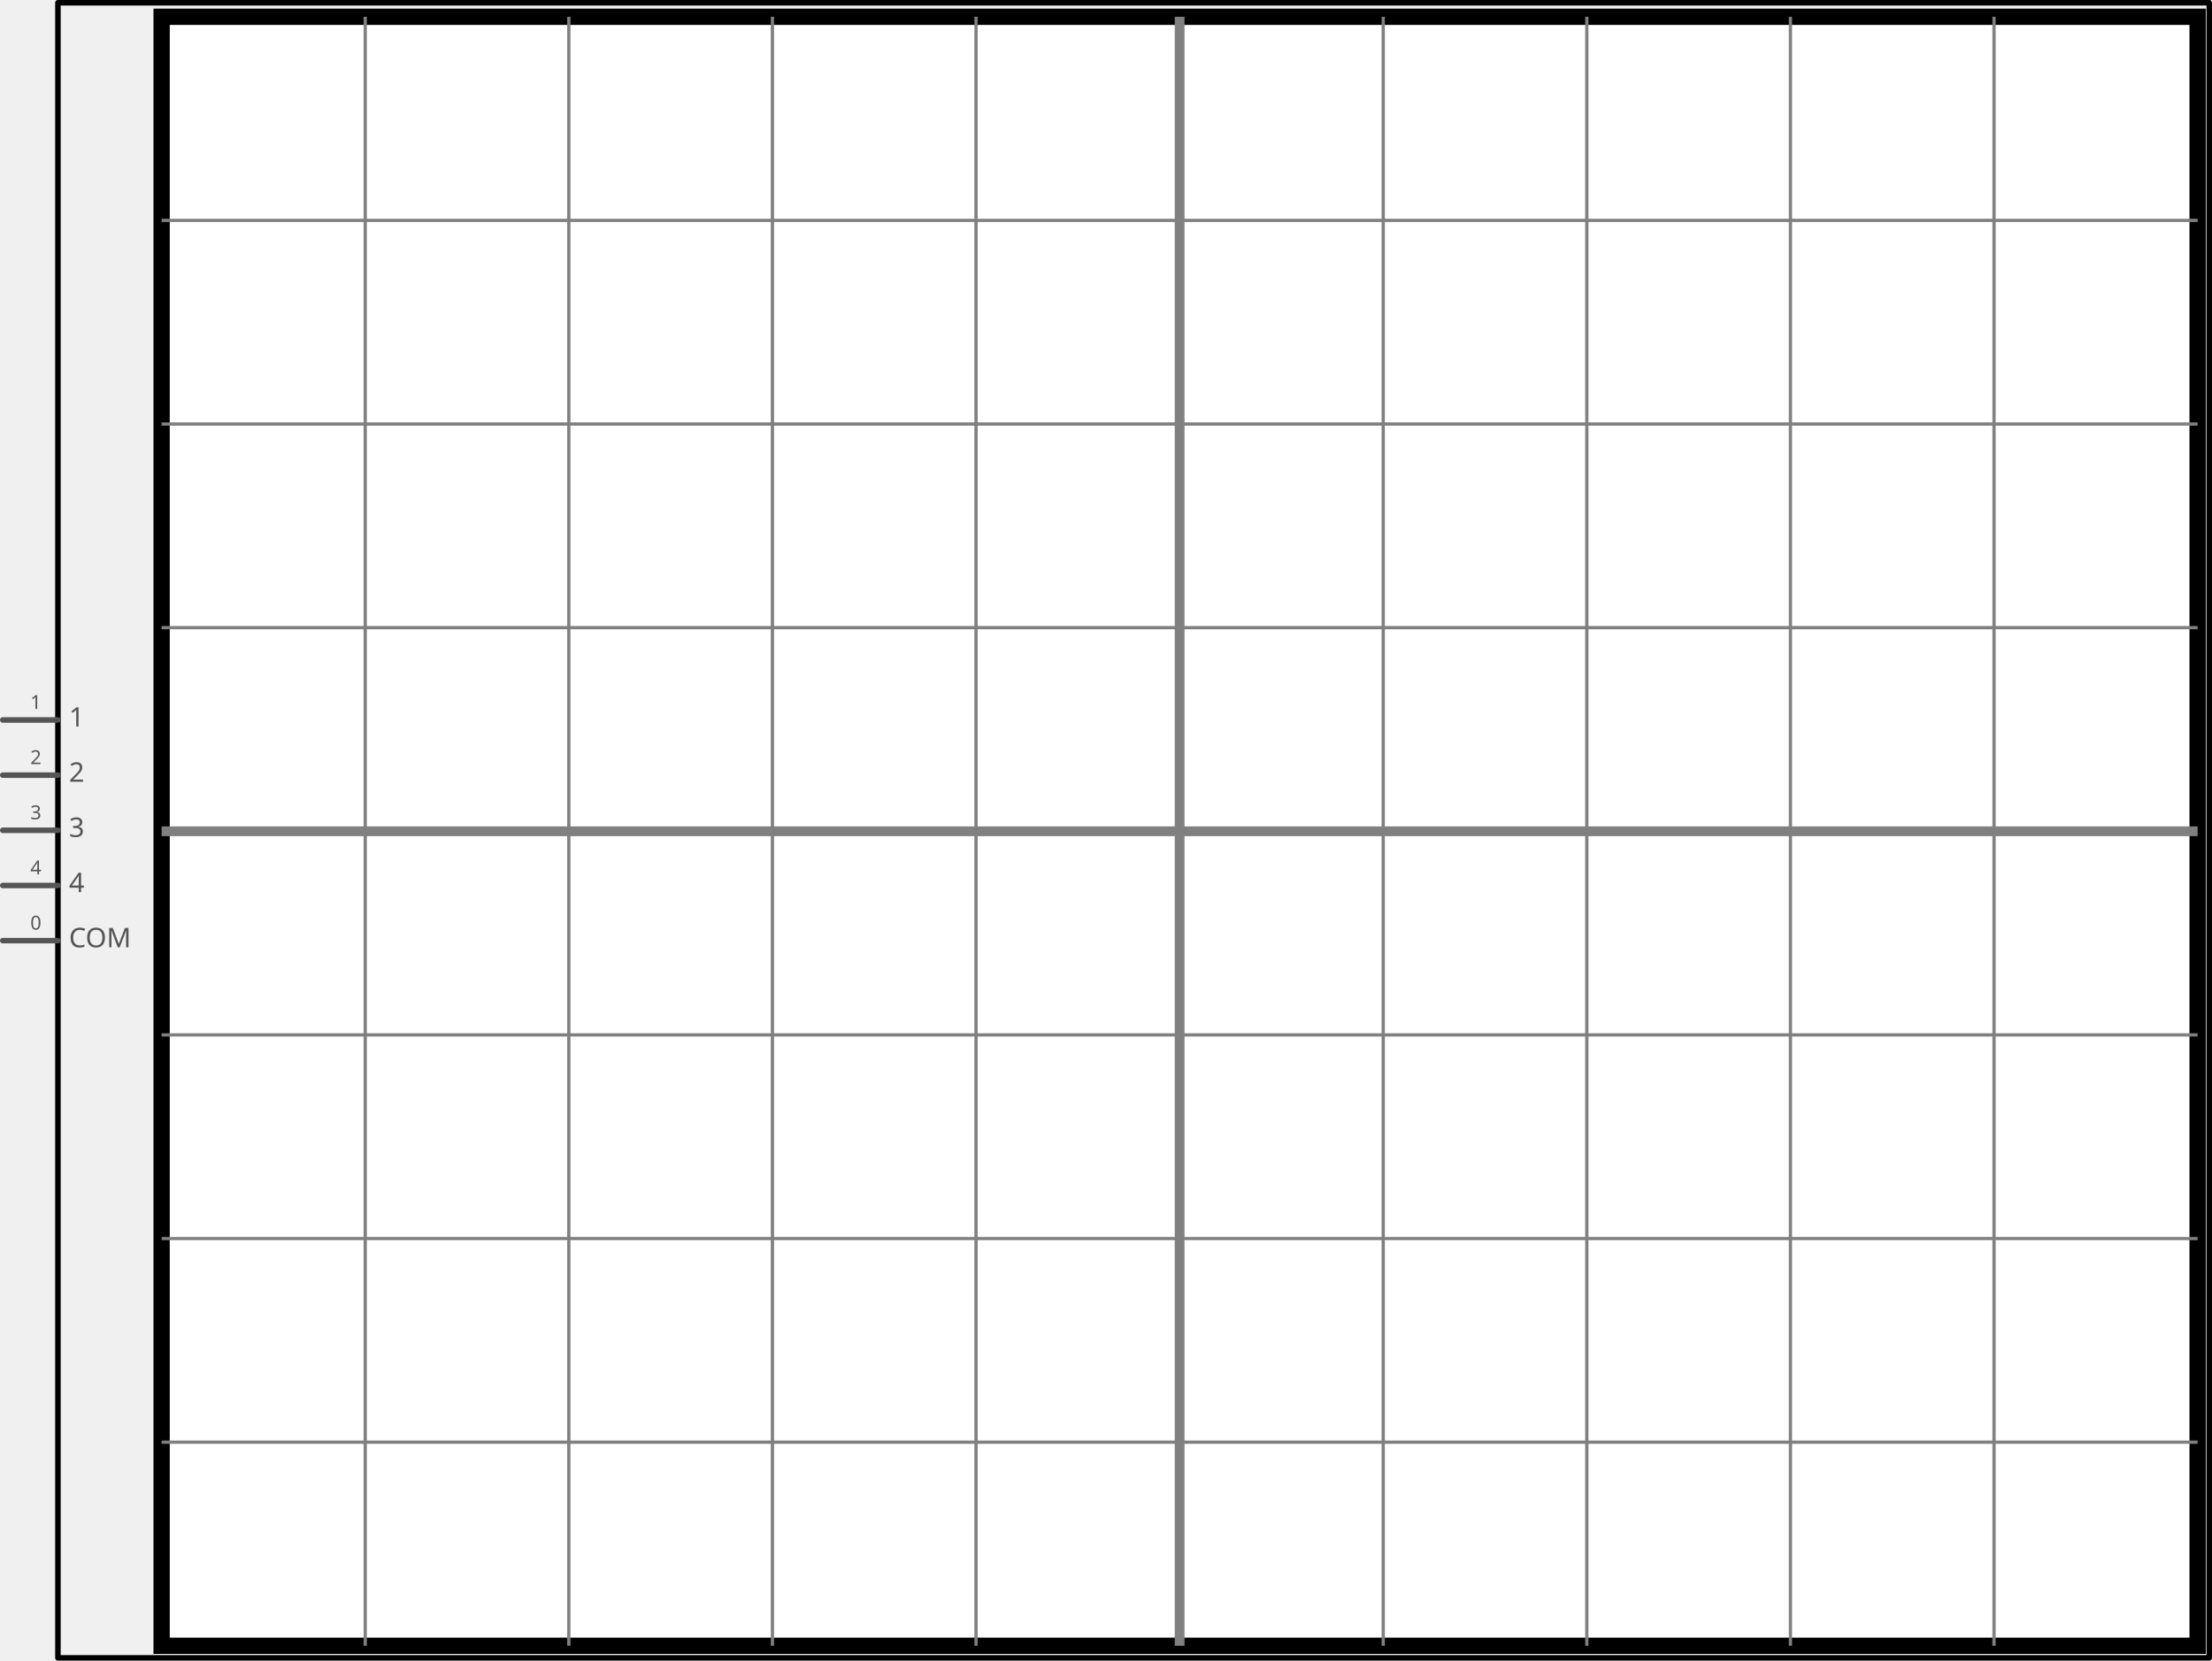
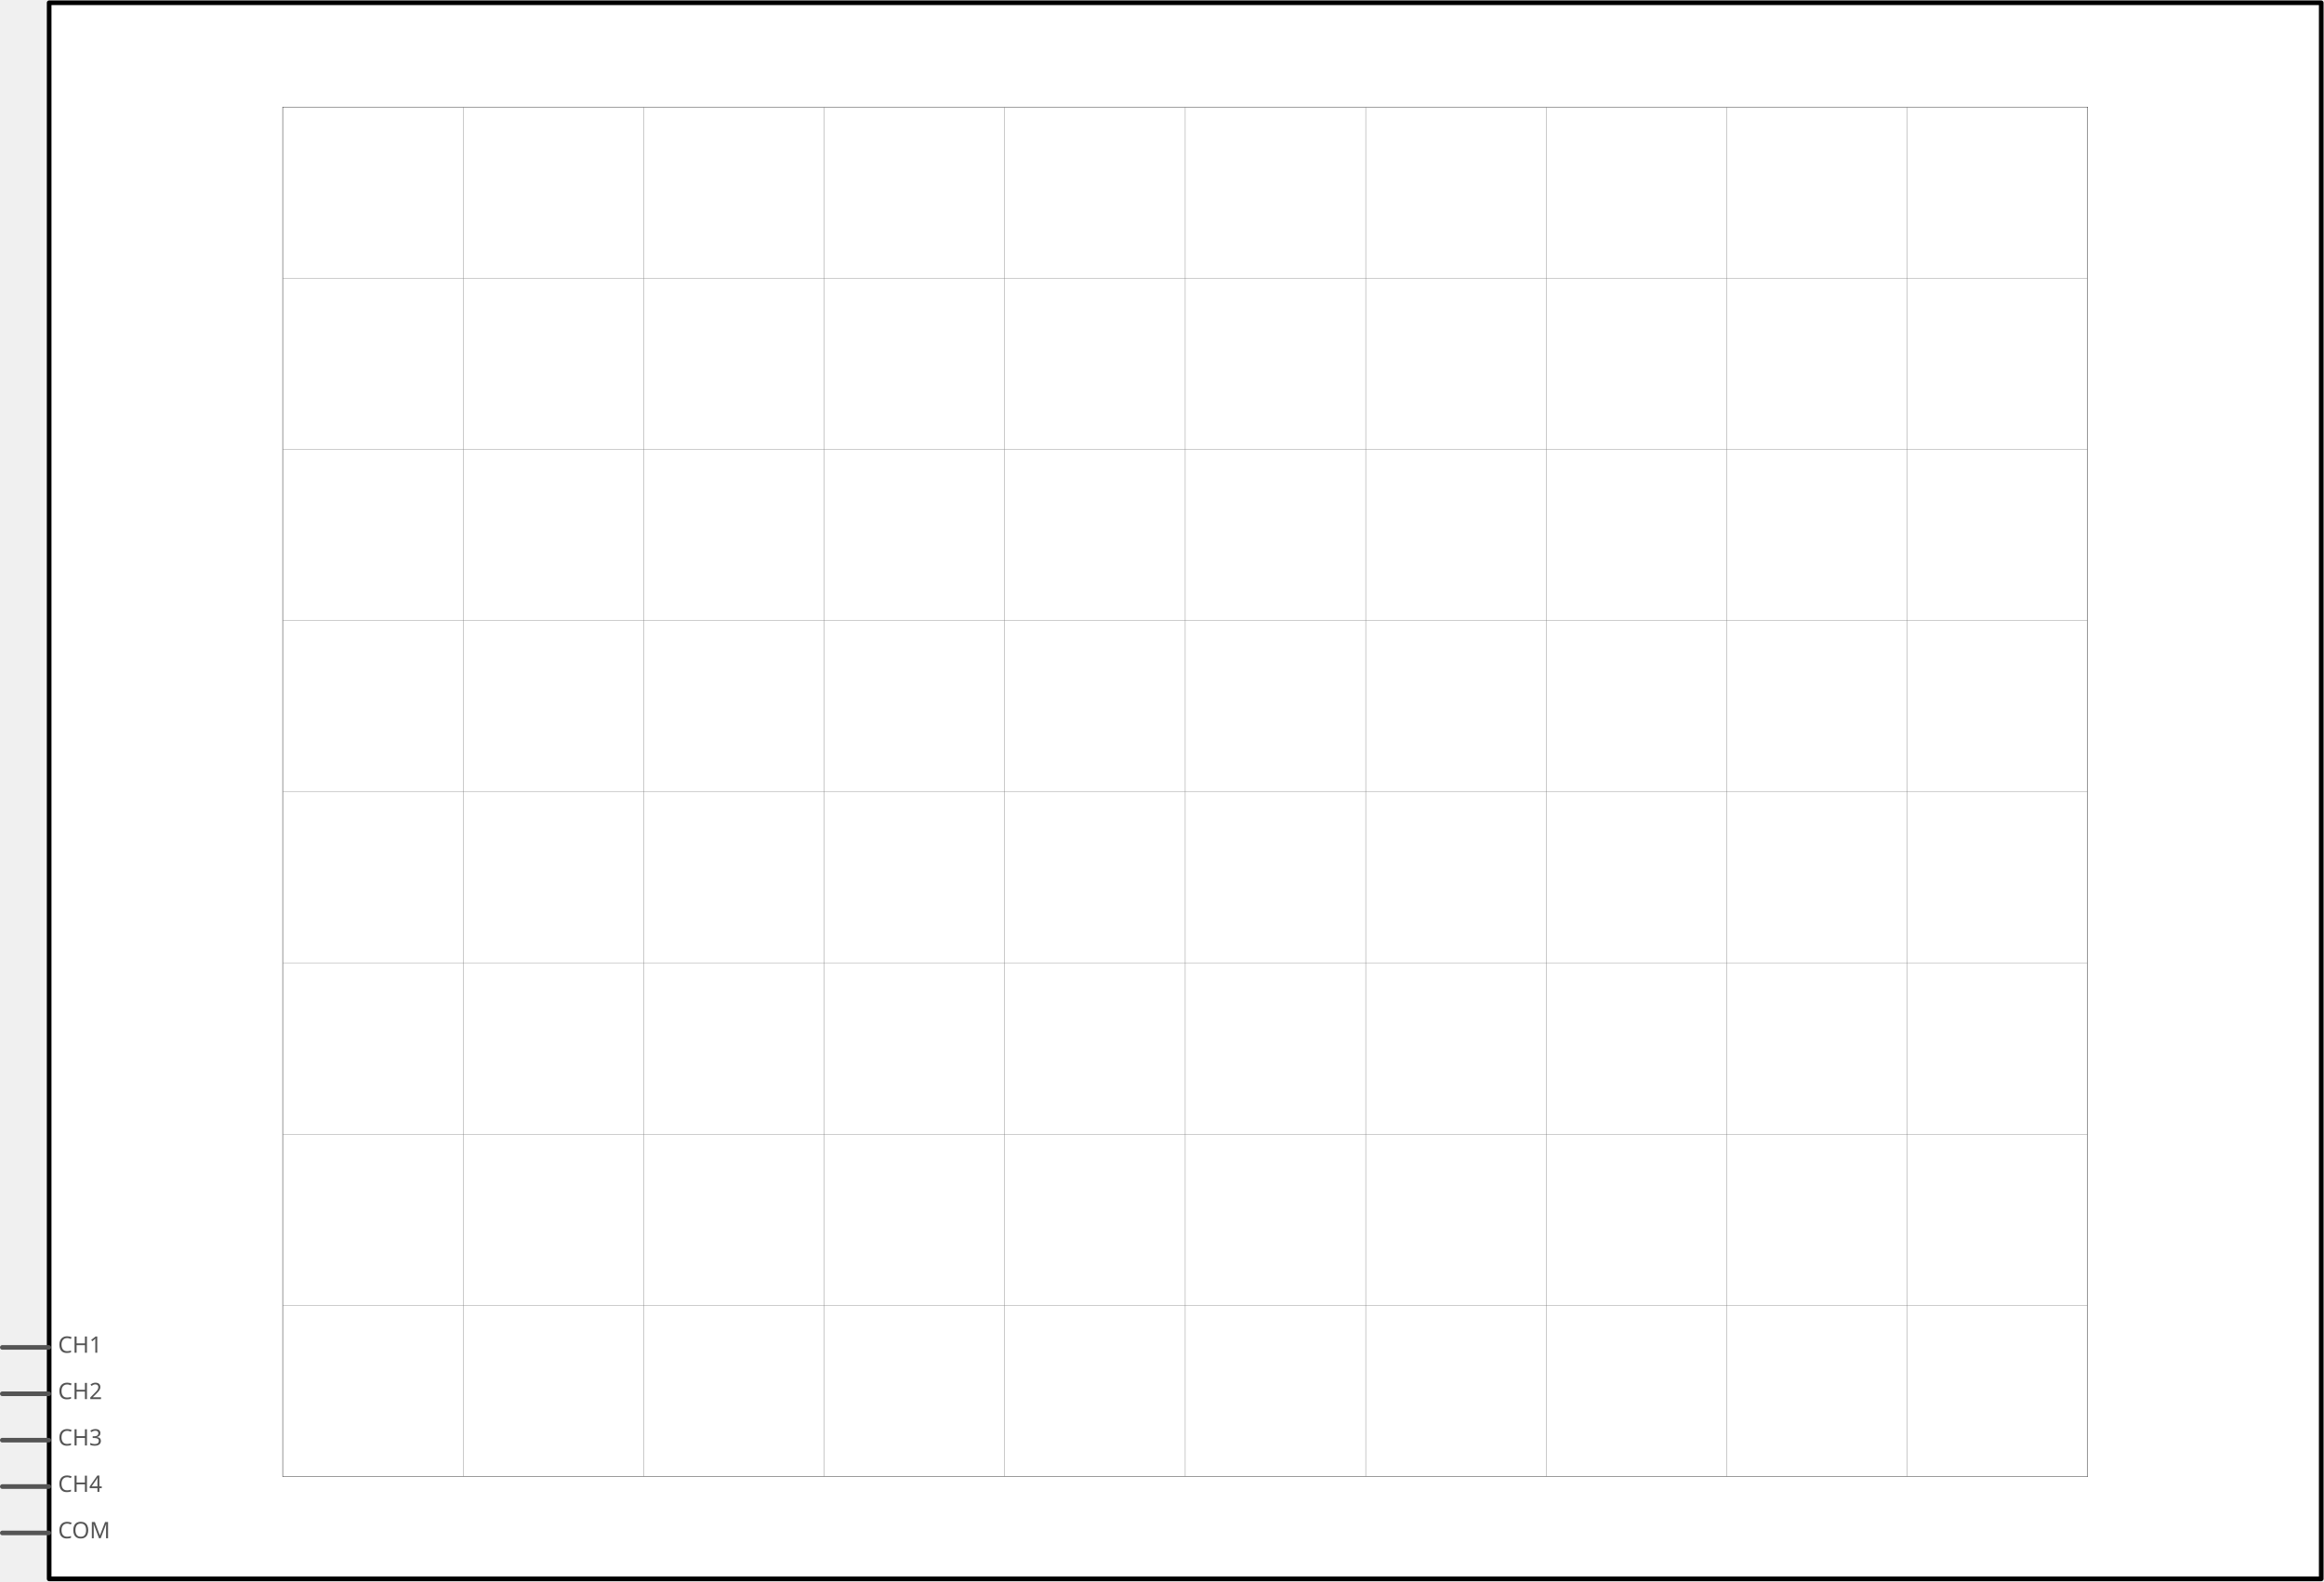
- <svg xmlns="http://www.w3.org/2000/svg" width="4.01in" height="3.01in" viewBox="0 0 4010.0 3010.0" fill="none" version="1.1" id="svg34">
+ <svg xmlns="http://www.w3.org/2000/svg" width="5.01in" height="3.41in" viewBox="0 0 5009.999 3410" fill="none" version="1.1" id="svg34">
  <defs id="defs1" />
-   <g id="schematic">
-     <rect fill="none" height="3000.0" width="3900.0" stroke-width="10" stroke="#000000" stroke-linejoin="round" stroke-linecap="round" id="symbol" x="105" y="5" />
-     <text x="3781.976" y="111.3" font-family="'Droid Sans'" font-size="60" fill="#000000" id="label" text-anchor="middle">Oscilloscope</text>
-     <text x="75" y="1285" text-anchor="end" font-family="Droid Sans" font-size="35" fill="#555555" id="pin0num">1</text>
-     <text x="125" y="1317" text-anchor="start" font-family="Droid Sans" font-size="49" fill="#555555" id="pin0label">1</text>
-     <text x="75" y="1385" text-anchor="end" font-family="Droid Sans" font-size="35" fill="#555555" id="pin1num">2</text>
-     <text x="125" y="1417" text-anchor="start" font-family="Droid Sans" font-size="49" fill="#555555" id="pin1label">2</text>
-     <text x="75" y="1485" text-anchor="end" font-family="Droid Sans" font-size="35" fill="#555555" id="pin2num">3</text>
-     <text x="125" y="1517" text-anchor="start" font-family="Droid Sans" font-size="49" fill="#555555" id="pin2label">3</text>
-     <text x="75" y="1585" text-anchor="end" font-family="Droid Sans" font-size="35" fill="#555555" id="pin3num">4</text>
-     <text x="125" y="1617" text-anchor="start" font-family="Droid Sans" font-size="49" fill="#555555" id="pin3label">4</text>
-     <text x="75" y="1685" text-anchor="end" font-family="Droid Sans" font-size="35" fill="#555555" id="pin-1num">0</text>
-     <text x="125" y="1717" text-anchor="start" font-family="Droid Sans" font-size="49" fill="#555555" id="pin-1label">COM</text>
-     <line fill="none" id="connector0pin" stroke="#555555" stroke-linecap="round" stroke-width="10" x1="105" x2="5" y1="1305" y2="1305" />
-     <rect fill="none" id="connector0terminal" height="10" width="10" style="fill:none;stroke:none;stroke-width:0" x="0" y="1300" />
-     <line fill="none" id="connector1pin" stroke="#555555" stroke-linecap="round" stroke-width="10" x1="105" x2="5" y1="1405" y2="1405" />
-     <rect fill="none" id="connector1terminal" height="10" width="10" style="fill:none;stroke:none;stroke-width:0" x="0" y="1400" />
-     <line fill="none" id="connector2pin" stroke="#555555" stroke-linecap="round" stroke-width="10" x1="105" x2="5" y1="1505" y2="1505" />
-     <rect fill="none" id="connector2terminal" height="10" width="10" style="fill:none;stroke:none;stroke-width:0" x="0" y="1500" />
-     <line fill="none" id="connector3pin" stroke="#555555" stroke-linecap="round" stroke-width="10" x1="105" x2="5" y1="1605" y2="1605" />
-     <rect fill="none" id="connector3terminal" height="10" width="10" style="fill:none;stroke:none;stroke-width:0" x="0" y="1600" />
-     <line fill="none" id="connector4pin" stroke="#555555" stroke-linecap="round" stroke-width="10" x1="105" x2="5" y1="1705" y2="1705" />
-     <rect fill="none" id="connector4terminal" height="10" width="10" style="fill:none;stroke:none;stroke-width:0" x="0" y="1700" />
-     <g id="g2" transform="translate(33.62307,-143.5347)">
-       <rect x="259.372" y="173.922" width="3690.939" height="2952.751" id="rect3" stroke="#000000" stroke-width="29.527" style="fill:#ffffff;fill-opacity:1" />
-       <line x1="259.372" y1="543.016" x2="3950.31" y2="543.016" stroke="#808080" stroke-width="5.905" id="line3" />
-       <line x1="259.372" y1="912.11" x2="3950.31" y2="912.11" stroke="#808080" stroke-width="5.905" id="line4" />
-       <line x1="259.372" y1="1281.204" x2="3950.31" y2="1281.204" stroke="#808080" stroke-width="5.905" id="line5" />
-       <line x1="259.372" y1="1650.297" x2="3950.31" y2="1650.297" stroke="#808080" stroke-width="17.716" id="line6" />
-       <line x1="259.372" y1="2019.391" x2="3950.31" y2="2019.391" stroke="#808080" stroke-width="5.905" id="line7" />
-       <line x1="259.372" y1="2388.485" x2="3950.31" y2="2388.485" stroke="#808080" stroke-width="5.905" id="line8" />
-       <line x1="259.372" y1="2757.579" x2="3950.31" y2="2757.579" stroke="#808080" stroke-width="5.905" id="line9" />
-       <line y1="173.922" x1="628.465" y2="3126.673" x2="628.465" stroke="#808080" stroke-width="5.905" id="line10" />
-       <line y1="173.922" x1="997.559" y2="3126.673" x2="997.559" stroke="#808080" stroke-width="5.905" id="line11" />
-       <line y1="173.922" x1="1366.653" y2="3126.673" x2="1366.653" stroke="#808080" stroke-width="5.905" id="line12" />
-       <line y1="173.922" x1="1735.747" y2="3126.673" x2="1735.747" stroke="#808080" stroke-width="5.905" id="line13" />
-       <line y1="173.922" x1="2104.841" y2="3126.673" x2="2104.841" stroke="#808080" stroke-width="17.716" id="line14" />
-       <line y1="173.922" x1="2473.935" y2="3126.673" x2="2473.935" stroke="#808080" stroke-width="5.905" id="line15" />
-       <line y1="173.922" x1="2843.029" y2="3126.673" x2="2843.029" stroke="#808080" stroke-width="5.905" id="line16" />
-       <line y1="173.922" x1="3212.122" y2="3126.673" x2="3212.122" stroke="#808080" stroke-width="5.905" id="line17" />
-       <line y1="173.922" x1="3581.216" y2="3126.673" x2="3581.216" stroke="#808080" stroke-width="5.905" id="line18" />
+   <g id="schematic" transform="translate(0,-6.1988831e-5)">
+     <rect fill="white" height="3398.073" width="4898.073" stroke-width="10" stroke="#000000" stroke-linejoin="round" stroke-linecap="round" id="symbol" x="105.964" y="5.964" />
+     <text x="125" y="2916.521" text-anchor="start" font-family="'Droid Sans'" font-size="49" fill="#555555" id="pin0label">CH1</text>
+     <text x="125" y="3016.521" text-anchor="start" font-family="'Droid Sans'" font-size="49" fill="#555555" id="pin1label">CH2</text>
+     <text x="125" y="3116.521" text-anchor="start" font-family="'Droid Sans'" font-size="49" fill="#555555" id="pin2label">CH3</text>
+     <text x="125" y="3216.521" text-anchor="start" font-family="'Droid Sans'" font-size="49" fill="#555555" id="pin3label">CH4</text>
+     <text x="125" y="3316.521" text-anchor="start" font-family="'Droid Sans'" font-size="49" fill="#555555" id="pin-1label">COM</text>
+     <line fill="none" id="connector0pin" stroke="#555555" stroke-linecap="round" stroke-width="10" x1="105" x2="5" y1="3305" y2="3305" />
+     <rect fill="none" id="connector0terminal" height="10" width="10" style="fill:none;stroke:none;stroke-width:0" x="0" y="3300" />
+     <line fill="none" id="connector1pin" stroke="#555555" stroke-linecap="round" stroke-width="10" x1="105" x2="5" y1="2905" y2="2905" />
+     <rect fill="none" id="connector1terminal" height="10" width="10" style="fill:none;stroke:none;stroke-width:0" x="0" y="2900" />
+     <line fill="none" id="connector2pin" stroke="#555555" stroke-linecap="round" stroke-width="10" x1="105" x2="5" y1="3005" y2="3005" />
+     <rect fill="none" id="connector2terminal" height="10" width="10" style="fill:none;stroke:none;stroke-width:0" x="0" y="3000" />
+     <line fill="none" id="connector3pin" stroke="#555555" stroke-linecap="round" stroke-width="10" x1="105" x2="5" y1="3105" y2="3105" />
+     <rect fill="none" id="connector3terminal" height="10" width="10" style="fill:none;stroke:none;stroke-width:0" x="0" y="3100" />
+     <line fill="none" id="connector4pin" stroke="#555555" stroke-linecap="round" stroke-width="10" x1="105" x2="5" y1="3205" y2="3205" />
+     <rect fill="none" id="connector4terminal" height="10" width="10" style="fill:none;stroke:none;stroke-width:0" x="0" y="3200" />
+     <g id="g2" transform="matrix(1.054255,0,0,0.9999929,335.9603,56.85348)" style="stroke-width:0.787;stroke-dasharray:none">
+       <rect x="259.372" y="173.922" width="3690.939" height="2952.751" id="rect3" stroke="#000000" stroke-width="29.527" style="fill:#ffffff;fill-opacity:1;stroke-width:0.787;stroke-dasharray:none" />
+       <line x1="259.372" y1="543.016" x2="3950.31" y2="543.016" stroke="#808080" stroke-width="5.905" id="line3" style="stroke-width:0.787;stroke-dasharray:none" />
+       <line x1="259.372" y1="912.11" x2="3950.31" y2="912.11" stroke="#808080" stroke-width="5.905" id="line4" style="stroke-width:0.787;stroke-dasharray:none" />
+       <line x1="259.372" y1="1281.204" x2="3950.31" y2="1281.204" stroke="#808080" stroke-width="5.905" id="line5" style="stroke-width:0.787;stroke-dasharray:none" />
+       <line x1="259.372" y1="1650.297" x2="3950.31" y2="1650.297" stroke="#808080" stroke-width="17.716" id="line6" style="stroke-width:0.787;stroke-dasharray:none" />
+       <line x1="259.372" y1="2019.391" x2="3950.31" y2="2019.391" stroke="#808080" stroke-width="5.905" id="line7" style="stroke-width:0.787;stroke-dasharray:none" />
+       <line x1="259.372" y1="2388.485" x2="3950.31" y2="2388.485" stroke="#808080" stroke-width="5.905" id="line8" style="stroke-width:0.787;stroke-dasharray:none" />
+       <line x1="259.372" y1="2757.579" x2="3950.31" y2="2757.579" stroke="#808080" stroke-width="5.905" id="line9" style="stroke-width:0.787;stroke-dasharray:none" />
+       <line y1="173.922" x1="628.465" y2="3126.673" x2="628.465" stroke="#808080" stroke-width="5.905" id="line10" style="stroke-width:0.787;stroke-dasharray:none" />
+       <line y1="173.922" x1="997.559" y2="3126.673" x2="997.559" stroke="#808080" stroke-width="5.905" id="line11" style="stroke-width:0.787;stroke-dasharray:none" />
+       <line y1="173.922" x1="1366.653" y2="3126.673" x2="1366.653" stroke="#808080" stroke-width="5.905" id="line12" style="stroke-width:0.787;stroke-dasharray:none" />
+       <line y1="173.922" x1="1735.747" y2="3126.673" x2="1735.747" stroke="#808080" stroke-width="5.905" id="line13" style="stroke-width:0.787;stroke-dasharray:none" />
+       <line y1="173.922" x1="2104.841" y2="3126.673" x2="2104.841" stroke="#808080" stroke-width="17.716" id="line14" style="stroke-width:0.787;stroke-dasharray:none" />
+       <line y1="173.922" x1="2473.935" y2="3126.673" x2="2473.935" stroke="#808080" stroke-width="5.905" id="line15" style="stroke-width:0.787;stroke-dasharray:none" />
+       <line y1="173.922" x1="2843.029" y2="3126.673" x2="2843.029" stroke="#808080" stroke-width="5.905" id="line16" style="stroke-width:0.787;stroke-dasharray:none" />
+       <line y1="173.922" x1="3212.122" y2="3126.673" x2="3212.122" stroke="#808080" stroke-width="5.905" id="line17" style="stroke-width:0.787;stroke-dasharray:none" />
+       <line y1="173.922" x1="3581.216" y2="3126.673" x2="3581.216" stroke="#808080" stroke-width="5.905" id="line18" style="stroke-width:0.787;stroke-dasharray:none" />
    </g>
  </g>
</svg>
